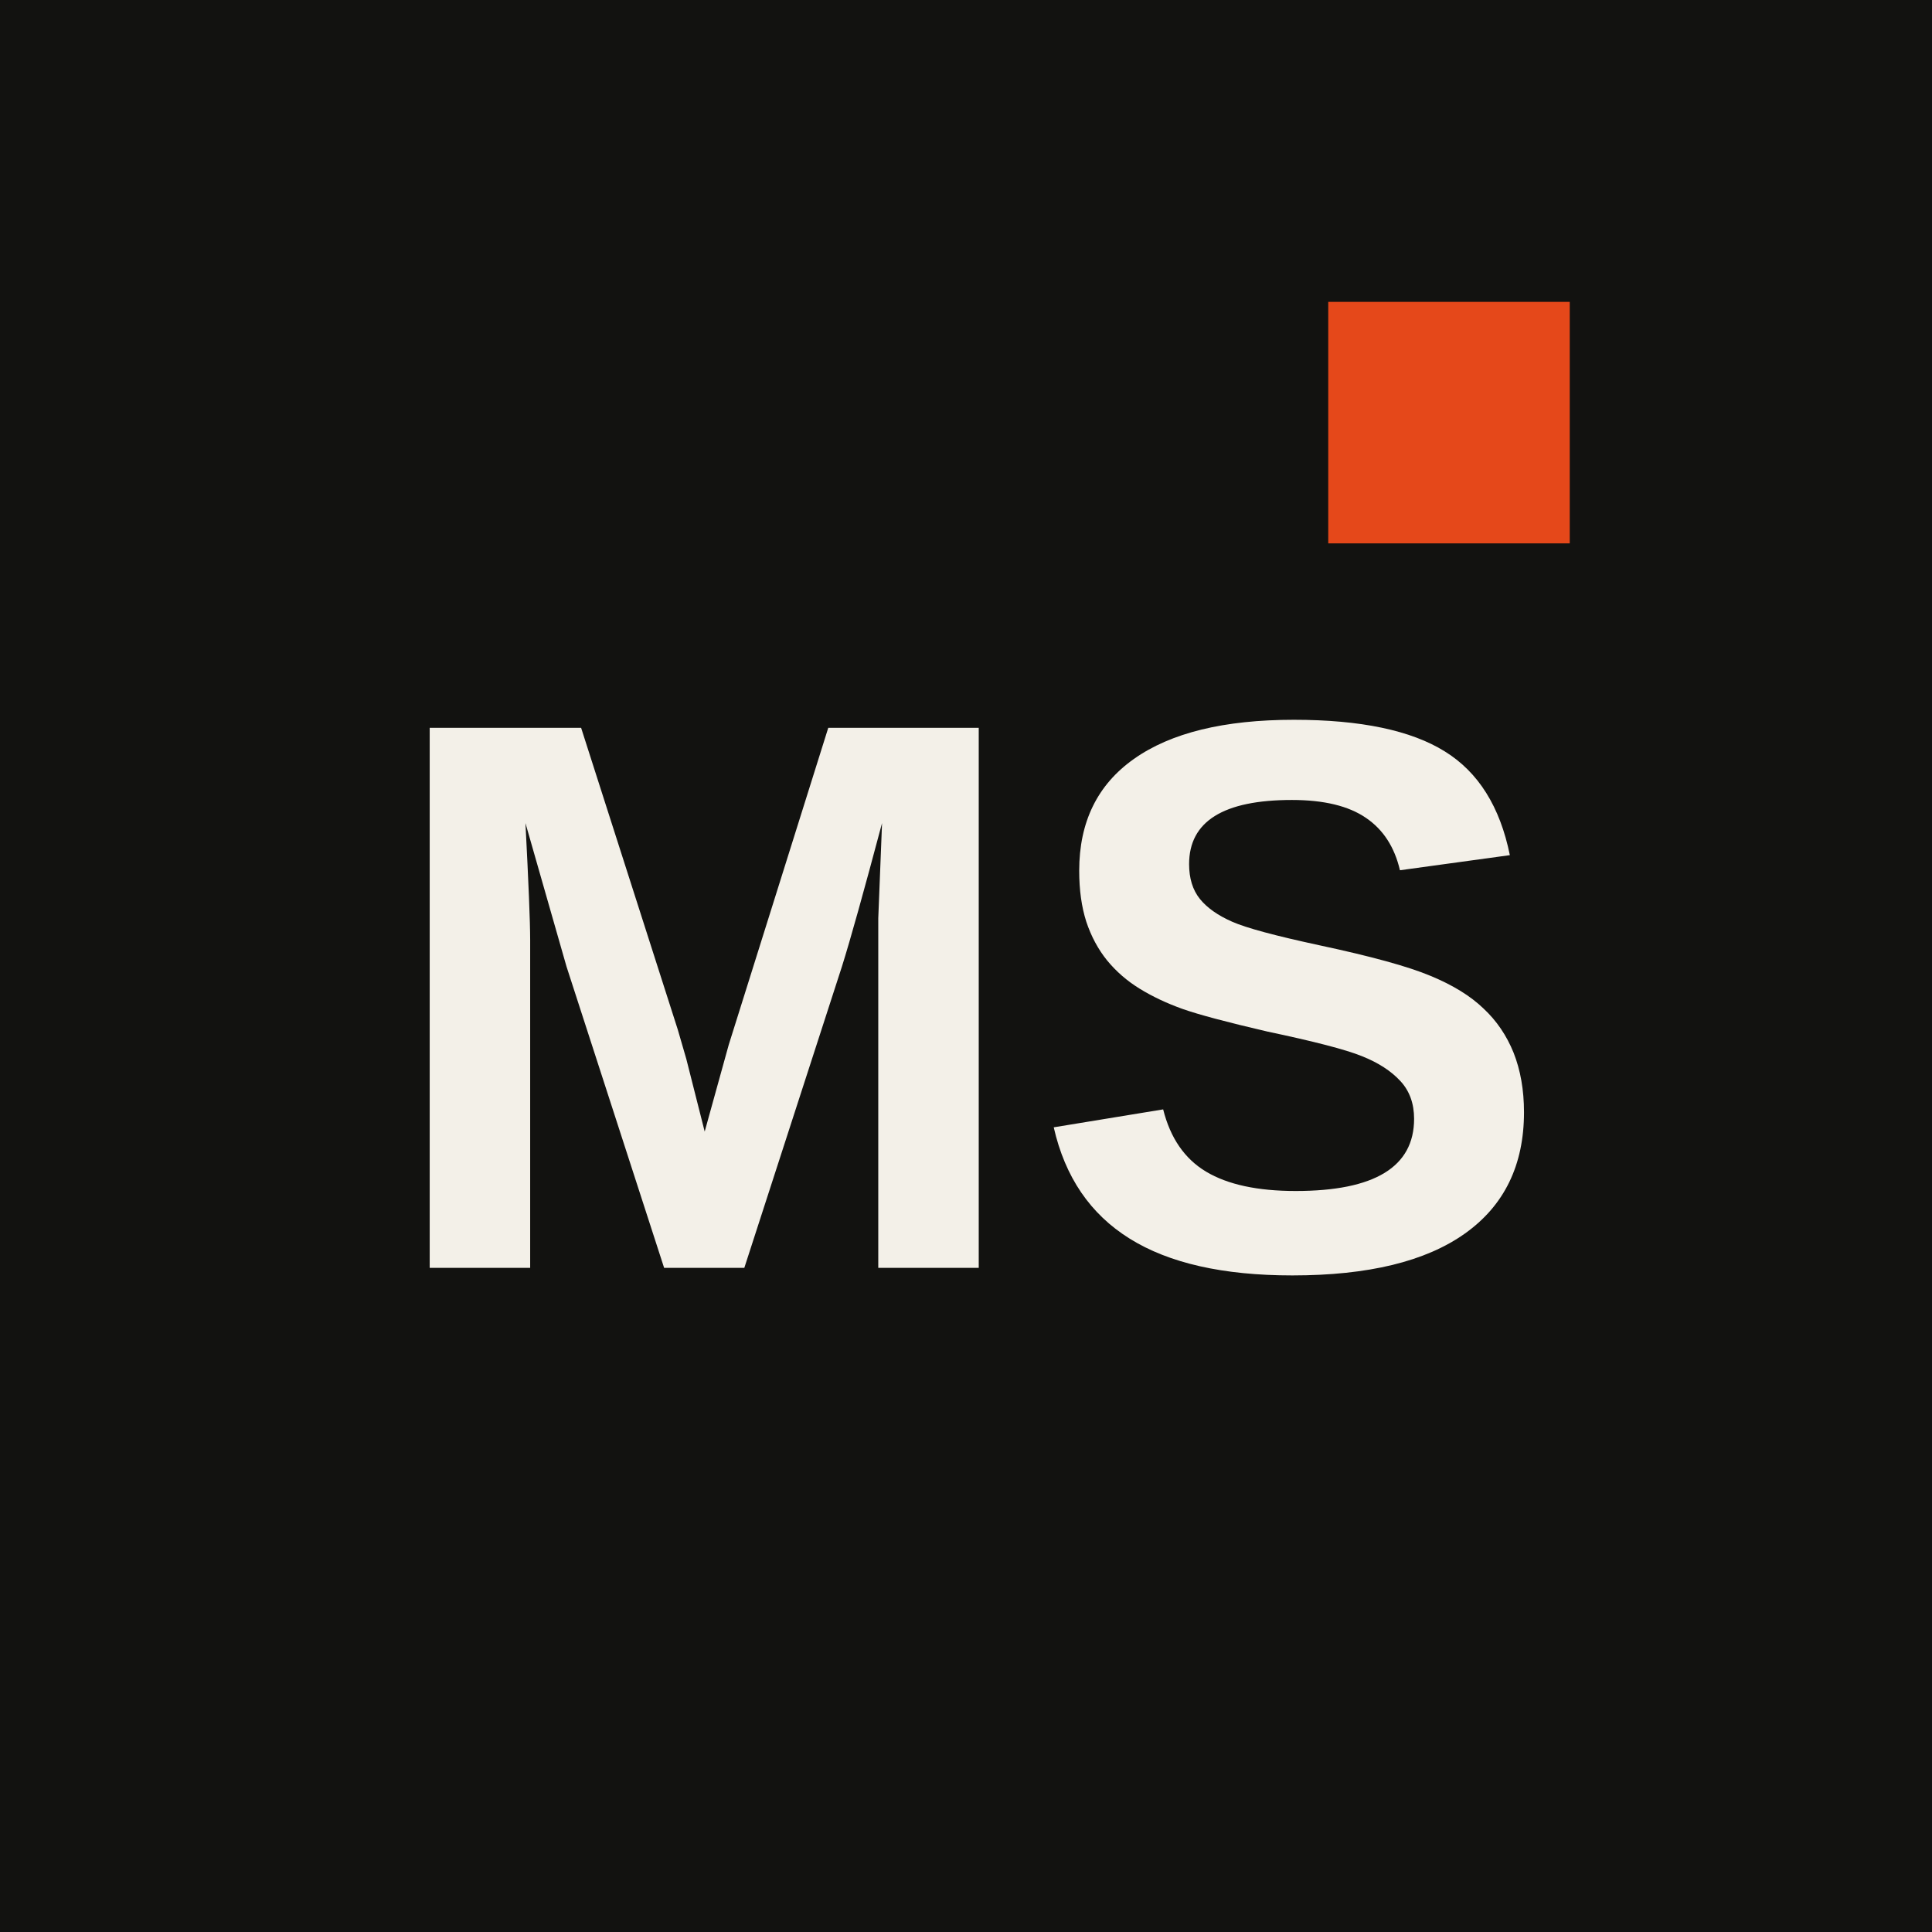
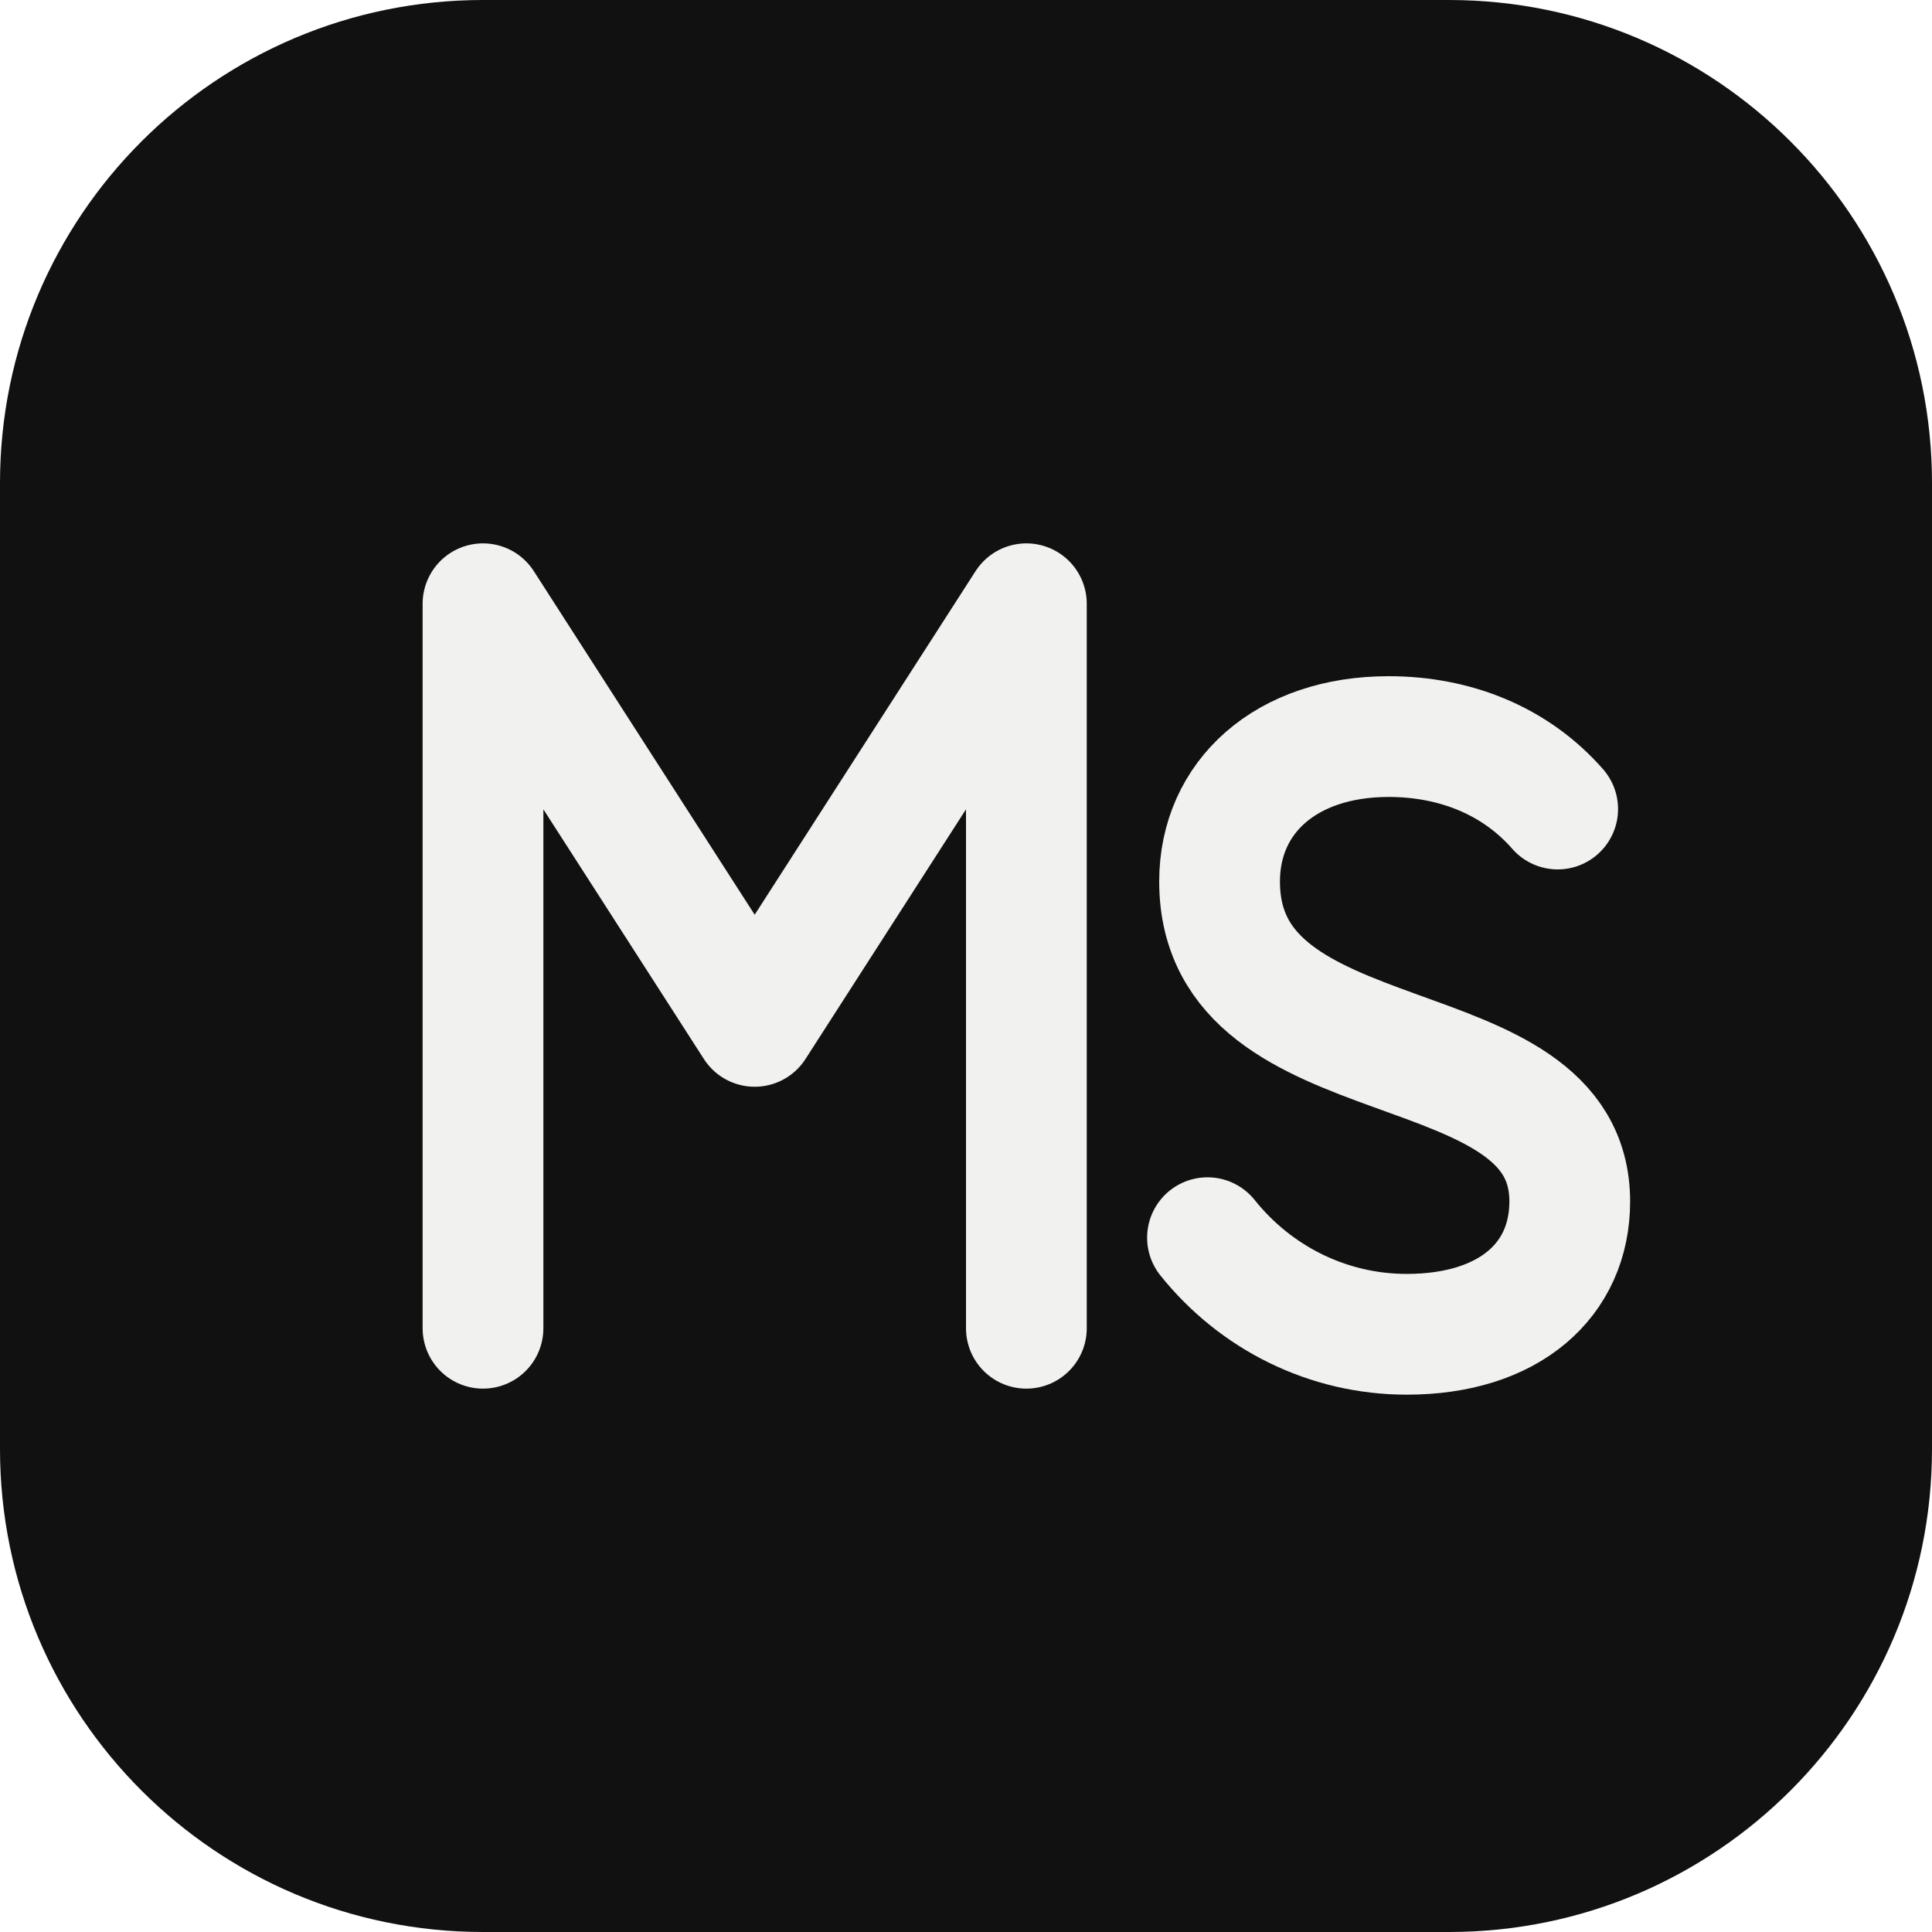
- <svg xmlns="http://www.w3.org/2000/svg" viewBox="0 0 64 64">
-   <rect width="64" height="64" fill="#121210" />
-   <text x="32" y="42" text-anchor="middle" font-family="Arial Black, Arial, sans-serif" font-weight="900" font-size="26" fill="#F3F0E8">MS</text>
-   <rect x="44" y="10" width="8" height="8" fill="#E5481A" />
+ <svg xmlns="http://www.w3.org/2000/svg" viewBox="0 0 32 32">
+   <rect width="32" height="32" rx="8" fill="#111" />
+   <path d="M8 22V10l4.5 7L17 10v12M20 20.5c.8 1 2 1.6 3.3 1.6 1.7 0 2.7-.9 2.7-2.2 0-3-5.8-1.9-5.8-5.3 0-1.4 1.1-2.4 2.8-2.4 1.1 0 2.1.4 2.8 1.2" fill="none" stroke="#F1F1EF" stroke-width="2" stroke-linecap="round" stroke-linejoin="round" />
</svg>
